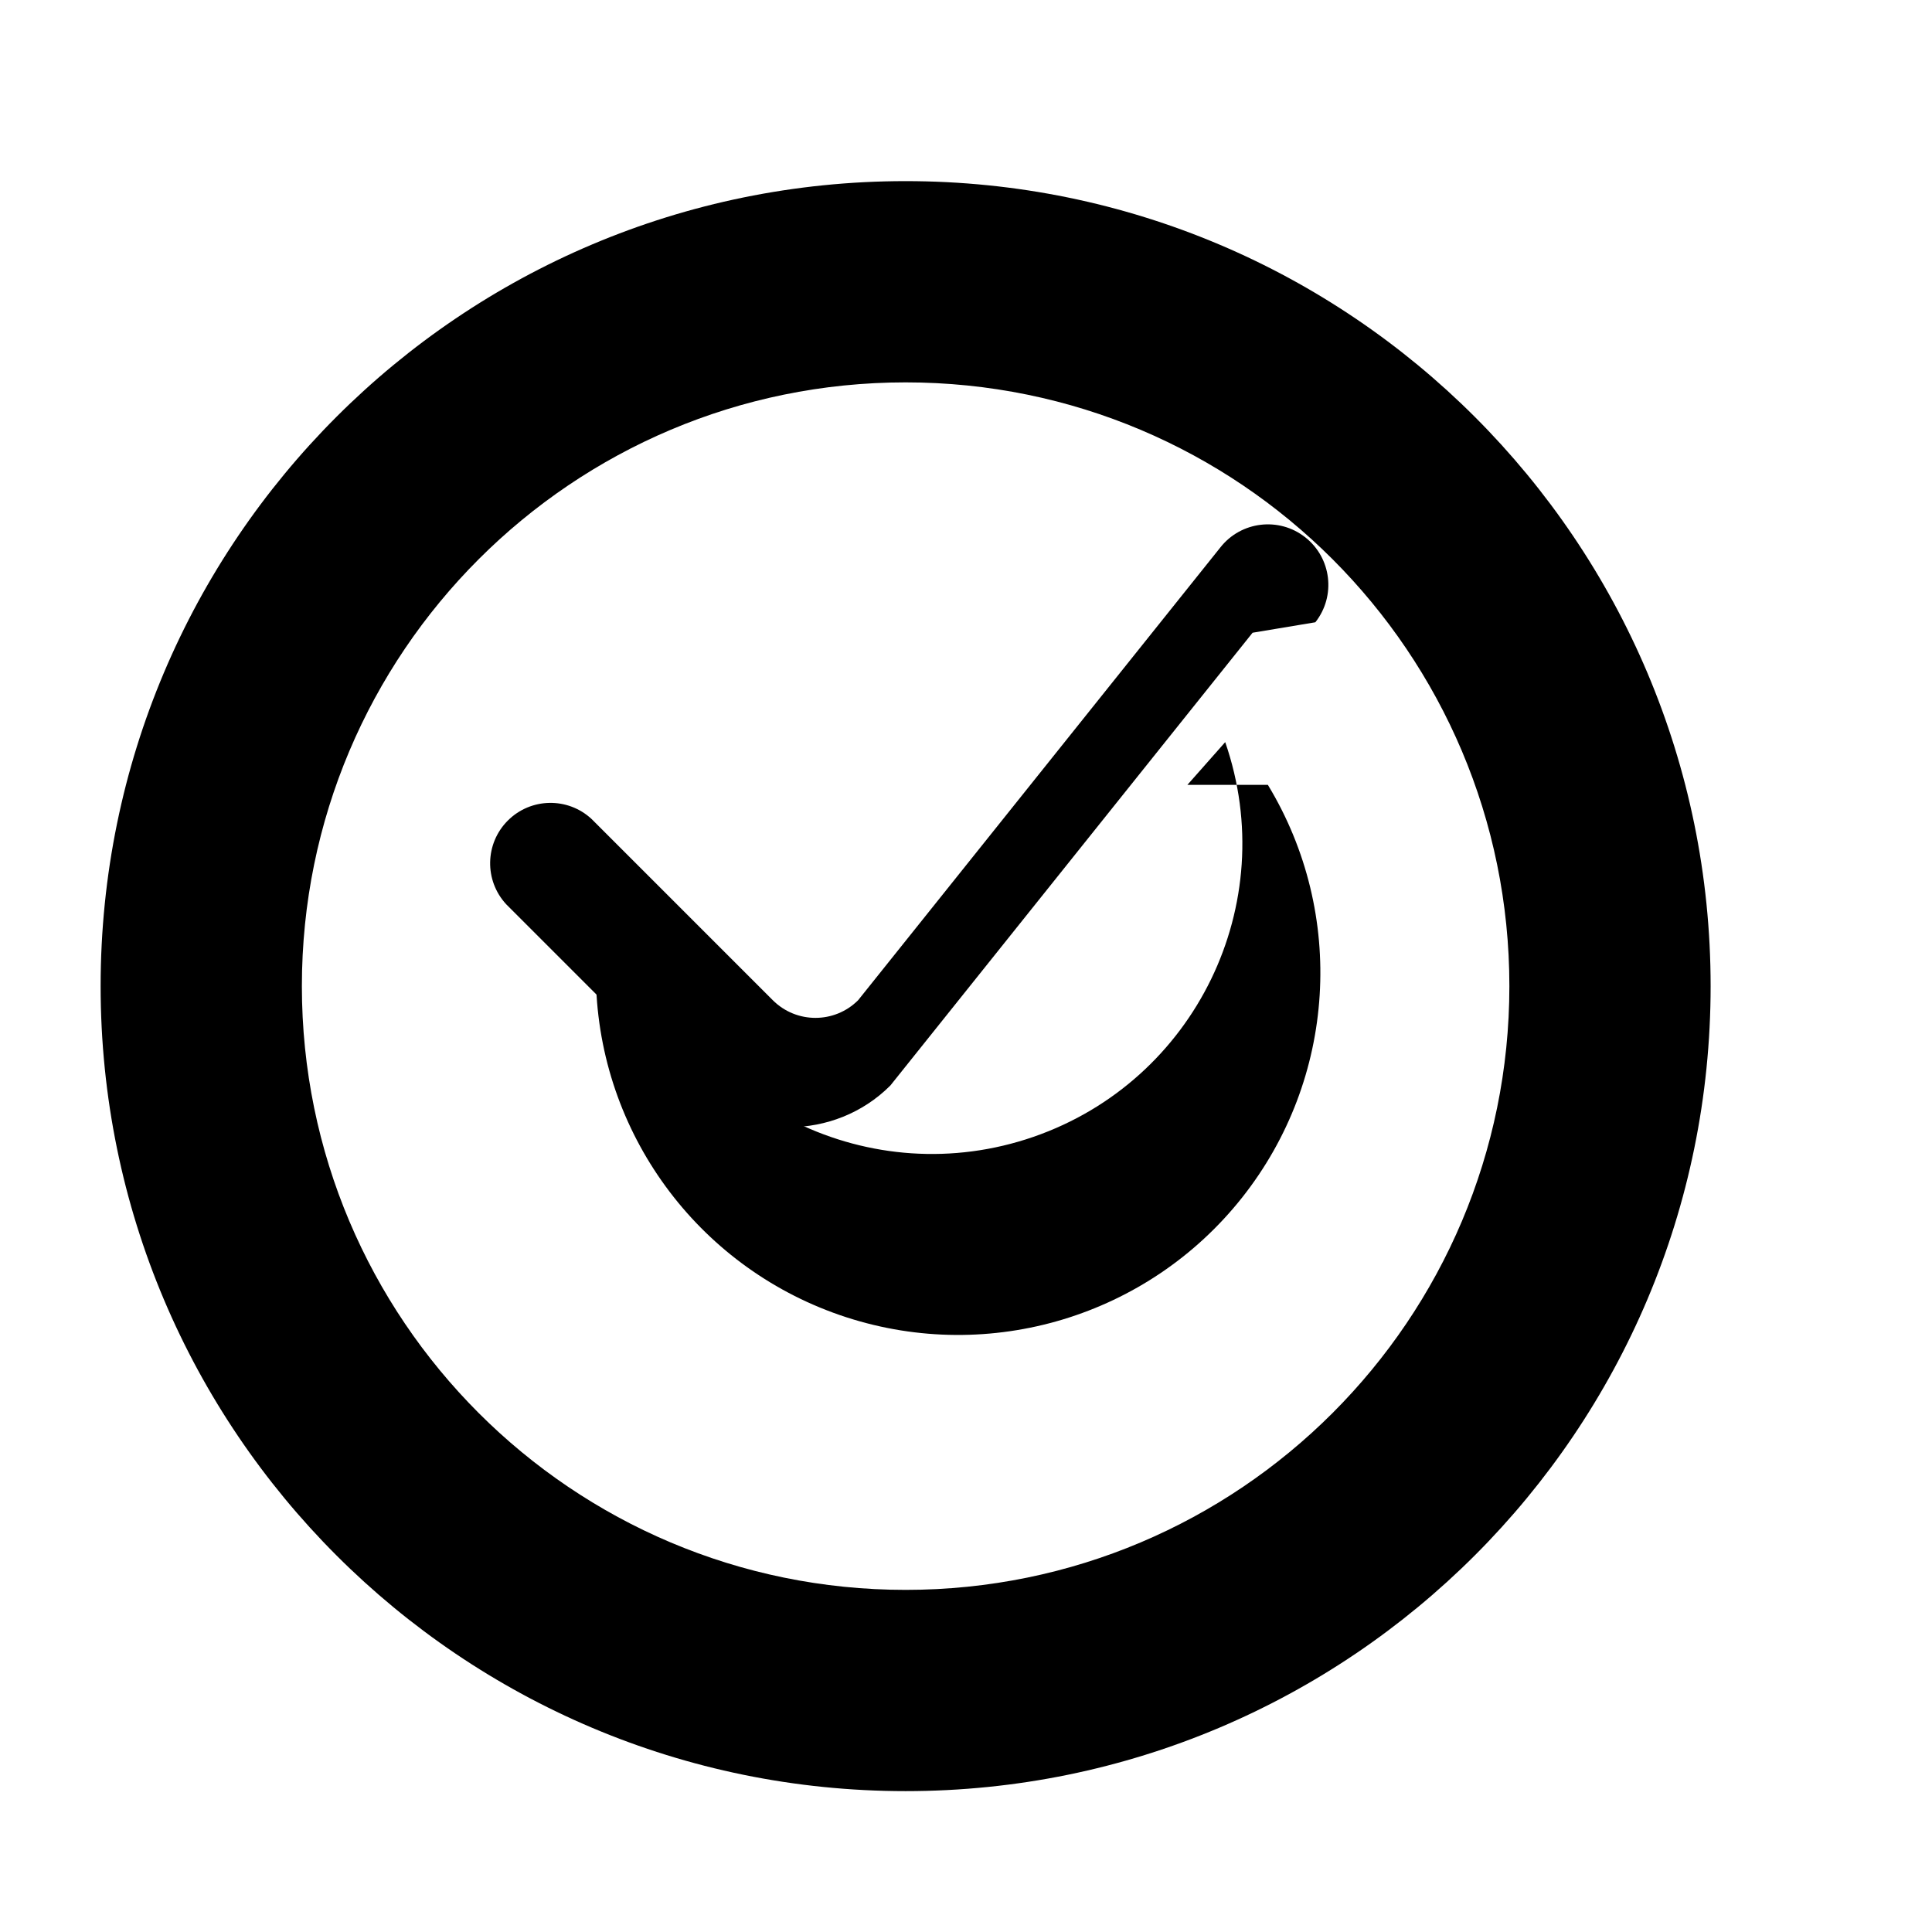
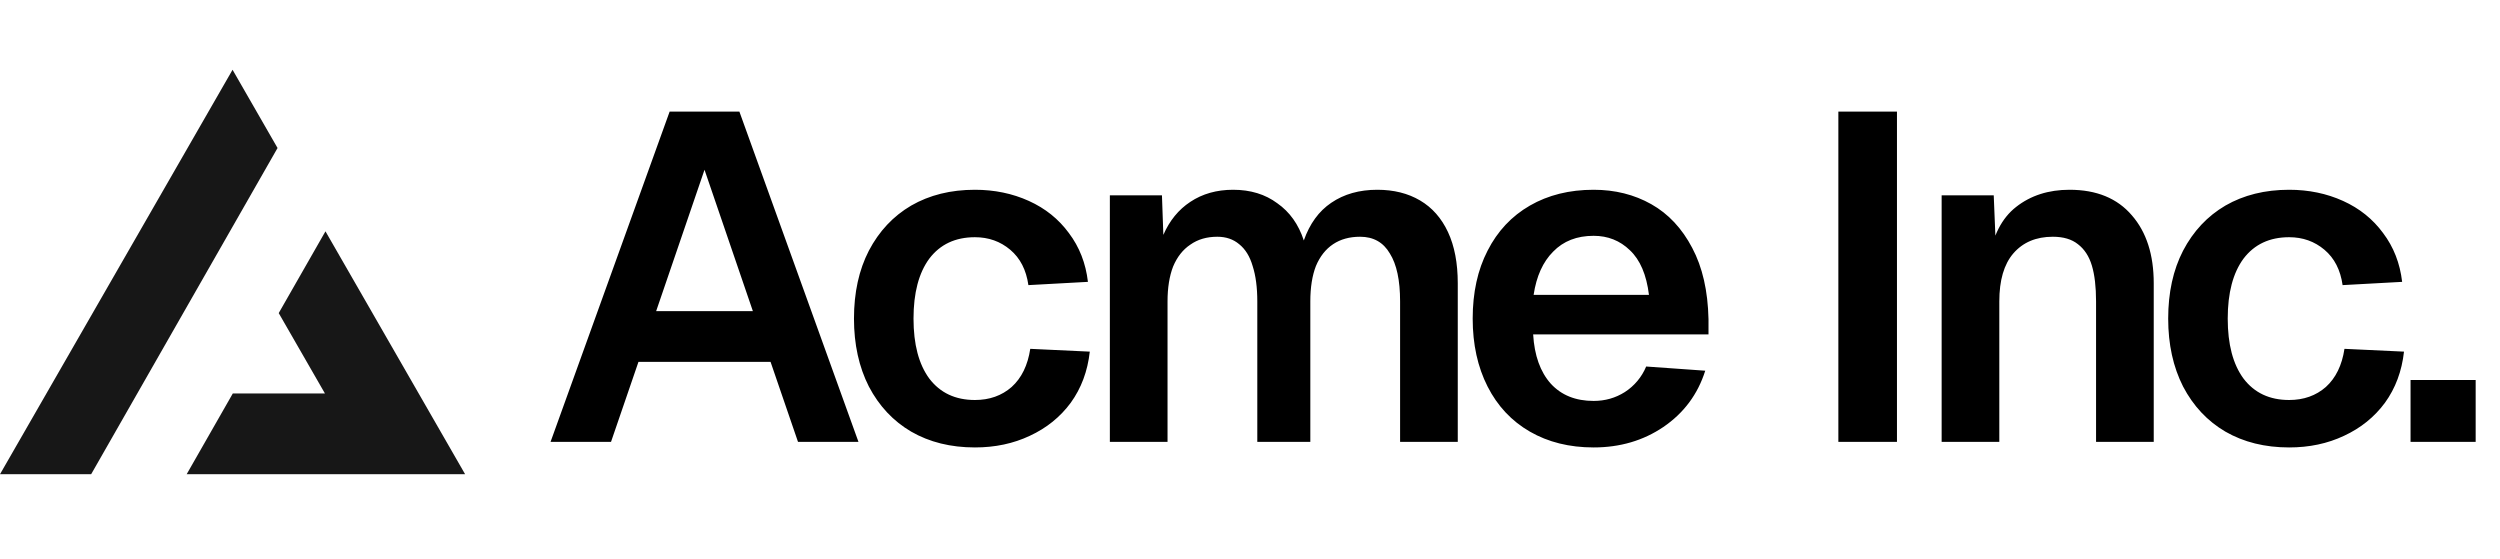
- <svg xmlns="http://www.w3.org/2000/svg" viewBox="0 0 24 24" fill="currentColor" class="w-8 h-8">
-   <path fill-rule="evenodd" d="M11.25 2.25c-5.523 0-10 4.477-10 10s4.477 10 10 10 10-4.477 10-10-4.477-10-10-10Zm-7.5 10a7.5 7.5 0 1 1 15 0 7.5 7.5 0 0 1-15 0Zm12.59-4.52a.75.75 0 0 0-1.18-.93l-4.5 5.625a.75.75 0 0 1-1.06 0l-2.25-2.25a.75.75 0 0 0-1.06 1.06l2.25 2.25c.69.69 1.83.69 2.52 0l4.5-5.625Z" clip-rule="evenodd" />
-   <path d="M15.75 9.75a4.5 4.5 0 1 1-8.344 2.522l.53-.531a3.75 3.75 0 1 0 7.284-2.522l-.47.531Z" />
+ <svg xmlns="http://www.w3.org/2000/svg" width="215" height="48" fill="none">
+   <path fill="#000" d="M57.588 9.6h6L73.828 38h-5.2l-2.36-6.88h-11.36L52.548 38h-5.2l10.24-28.4Zm7.16 17.16-4.16-12.16-4.16 12.16h8.32Zm23.694-2.24c-.186-1.307-.706-2.32-1.56-3.04-.853-.72-1.866-1.08-3.04-1.08-1.68 0-2.986.613-3.92 1.84-.906 1.227-1.36 2.947-1.36 5.16s.454 3.933 1.36 5.16c.934 1.227 2.24 1.84 3.92 1.84 1.254 0 2.307-.373 3.16-1.12.854-.773 1.387-1.867 1.6-3.28l5.12.24c-.186 1.68-.733 3.147-1.64 4.4-.906 1.227-2.08 2.173-3.52 2.84-1.413.667-2.986 1-4.72 1-2.08 0-3.906-.453-5.48-1.36-1.546-.907-2.76-2.2-3.64-3.88-.853-1.68-1.28-3.627-1.28-5.84 0-2.24.427-4.187 1.28-5.84.88-1.68 2.094-2.973 3.64-3.88 1.574-.907 3.4-1.36 5.48-1.36 1.68 0 3.227.32 4.64.96 1.414.64 2.56 1.56 3.44 2.76.907 1.2 1.454 2.6 1.64 4.2l-5.12.28Zm11.486-7.72.12 3.4c.534-1.227 1.307-2.173 2.32-2.84 1.04-.693 2.267-1.04 3.68-1.04 1.494 0 2.76.387 3.8 1.16 1.067.747 1.827 1.813 2.28 3.2.507-1.44 1.294-2.52 2.36-3.24 1.094-.747 2.414-1.12 3.96-1.12 1.414 0 2.64.307 3.68.92s1.84 1.52 2.4 2.72c.56 1.2.84 2.667.84 4.4V38h-4.96V25.92c0-1.813-.293-3.187-.88-4.12-.56-.96-1.413-1.44-2.56-1.44-.906 0-1.68.213-2.32.64-.64.427-1.133 1.053-1.48 1.88-.32.827-.48 1.84-.48 3.04V38h-4.56V25.92c0-1.2-.133-2.213-.4-3.04-.24-.827-.626-1.453-1.16-1.88-.506-.427-1.133-.64-1.88-.64-.906 0-1.68.227-2.32.68-.64.427-1.133 1.053-1.48 1.88-.32.827-.48 1.827-.48 3V38h-4.96V16.8h4.48Zm26.723 10.6c0-2.24.427-4.187 1.28-5.84.854-1.68 2.067-2.973 3.64-3.88 1.574-.907 3.4-1.36 5.48-1.36 1.84 0 3.494.413 4.96 1.24 1.467.827 2.64 2.08 3.52 3.76.88 1.653 1.347 3.693 1.4 6.12v1.32h-15.08c.107 1.813.614 3.227 1.52 4.24.907.987 2.134 1.48 3.68 1.48.987 0 1.88-.253 2.68-.76a4.803 4.803 0 0 0 1.84-2.2l5.08.36c-.64 2.027-1.84 3.64-3.6 4.84-1.733 1.173-3.733 1.76-6 1.76-2.08 0-3.906-.453-5.48-1.36-1.573-.907-2.786-2.2-3.64-3.88-.853-1.68-1.28-3.627-1.28-5.84Zm15.16-2.04c-.213-1.733-.76-3.013-1.64-3.84-.853-.827-1.893-1.24-3.12-1.24-1.44 0-2.6.453-3.48 1.36-.88.88-1.44 2.12-1.68 3.72h9.92ZM163.139 9.6V38h-5.04V9.6h5.04Zm8.322 7.2.24 5.88-.64-.36c.32-2.053 1.094-3.56 2.32-4.52 1.254-.987 2.787-1.48 4.6-1.48 2.32 0 4.107.733 5.36 2.2 1.254 1.44 1.88 3.387 1.88 5.84V38h-4.96V25.92c0-1.253-.12-2.28-.36-3.08-.24-.8-.64-1.413-1.2-1.84-.533-.427-1.253-.64-2.16-.64-1.44 0-2.573.48-3.4 1.44-.8.933-1.2 2.307-1.2 4.12V38h-4.96V16.8h4.48Zm30.003 7.72c-.186-1.307-.706-2.32-1.56-3.04-.853-.72-1.866-1.08-3.04-1.08-1.68 0-2.986.613-3.92 1.84-.906 1.227-1.36 2.947-1.36 5.16s.454 3.933 1.36 5.16c.934 1.227 2.24 1.84 3.92 1.84 1.254 0 2.307-.373 3.16-1.12.854-.773 1.387-1.867 1.6-3.28l5.12.24c-.186 1.68-.733 3.147-1.64 4.4-.906 1.227-2.08 2.173-3.52 2.84-1.413.667-2.986 1-4.72 1-2.08 0-3.906-.453-5.48-1.36-1.546-.907-2.76-2.2-3.64-3.88-.853-1.68-1.28-3.627-1.28-5.84 0-2.24.427-4.187 1.28-5.84.88-1.68 2.094-2.973 3.64-3.88 1.574-.907 3.4-1.36 5.48-1.36 1.68 0 3.227.32 4.64.96 1.414.64 2.56 1.56 3.44 2.76.907 1.2 1.454 2.6 1.64 4.2l-5.12.28Zm11.443 8.16V38h-5.6v-5.32h5.6Z" />
+   <path fill="#171717" fill-rule="evenodd" d="m7.839 40.783 16.03-28.054L20 6 0 40.783h7.839Zm8.214 0H40L27.99 19.894l-4.02 7.032 3.976 6.914H20.02l-3.967 6.943Z" clip-rule="evenodd" />
</svg>
